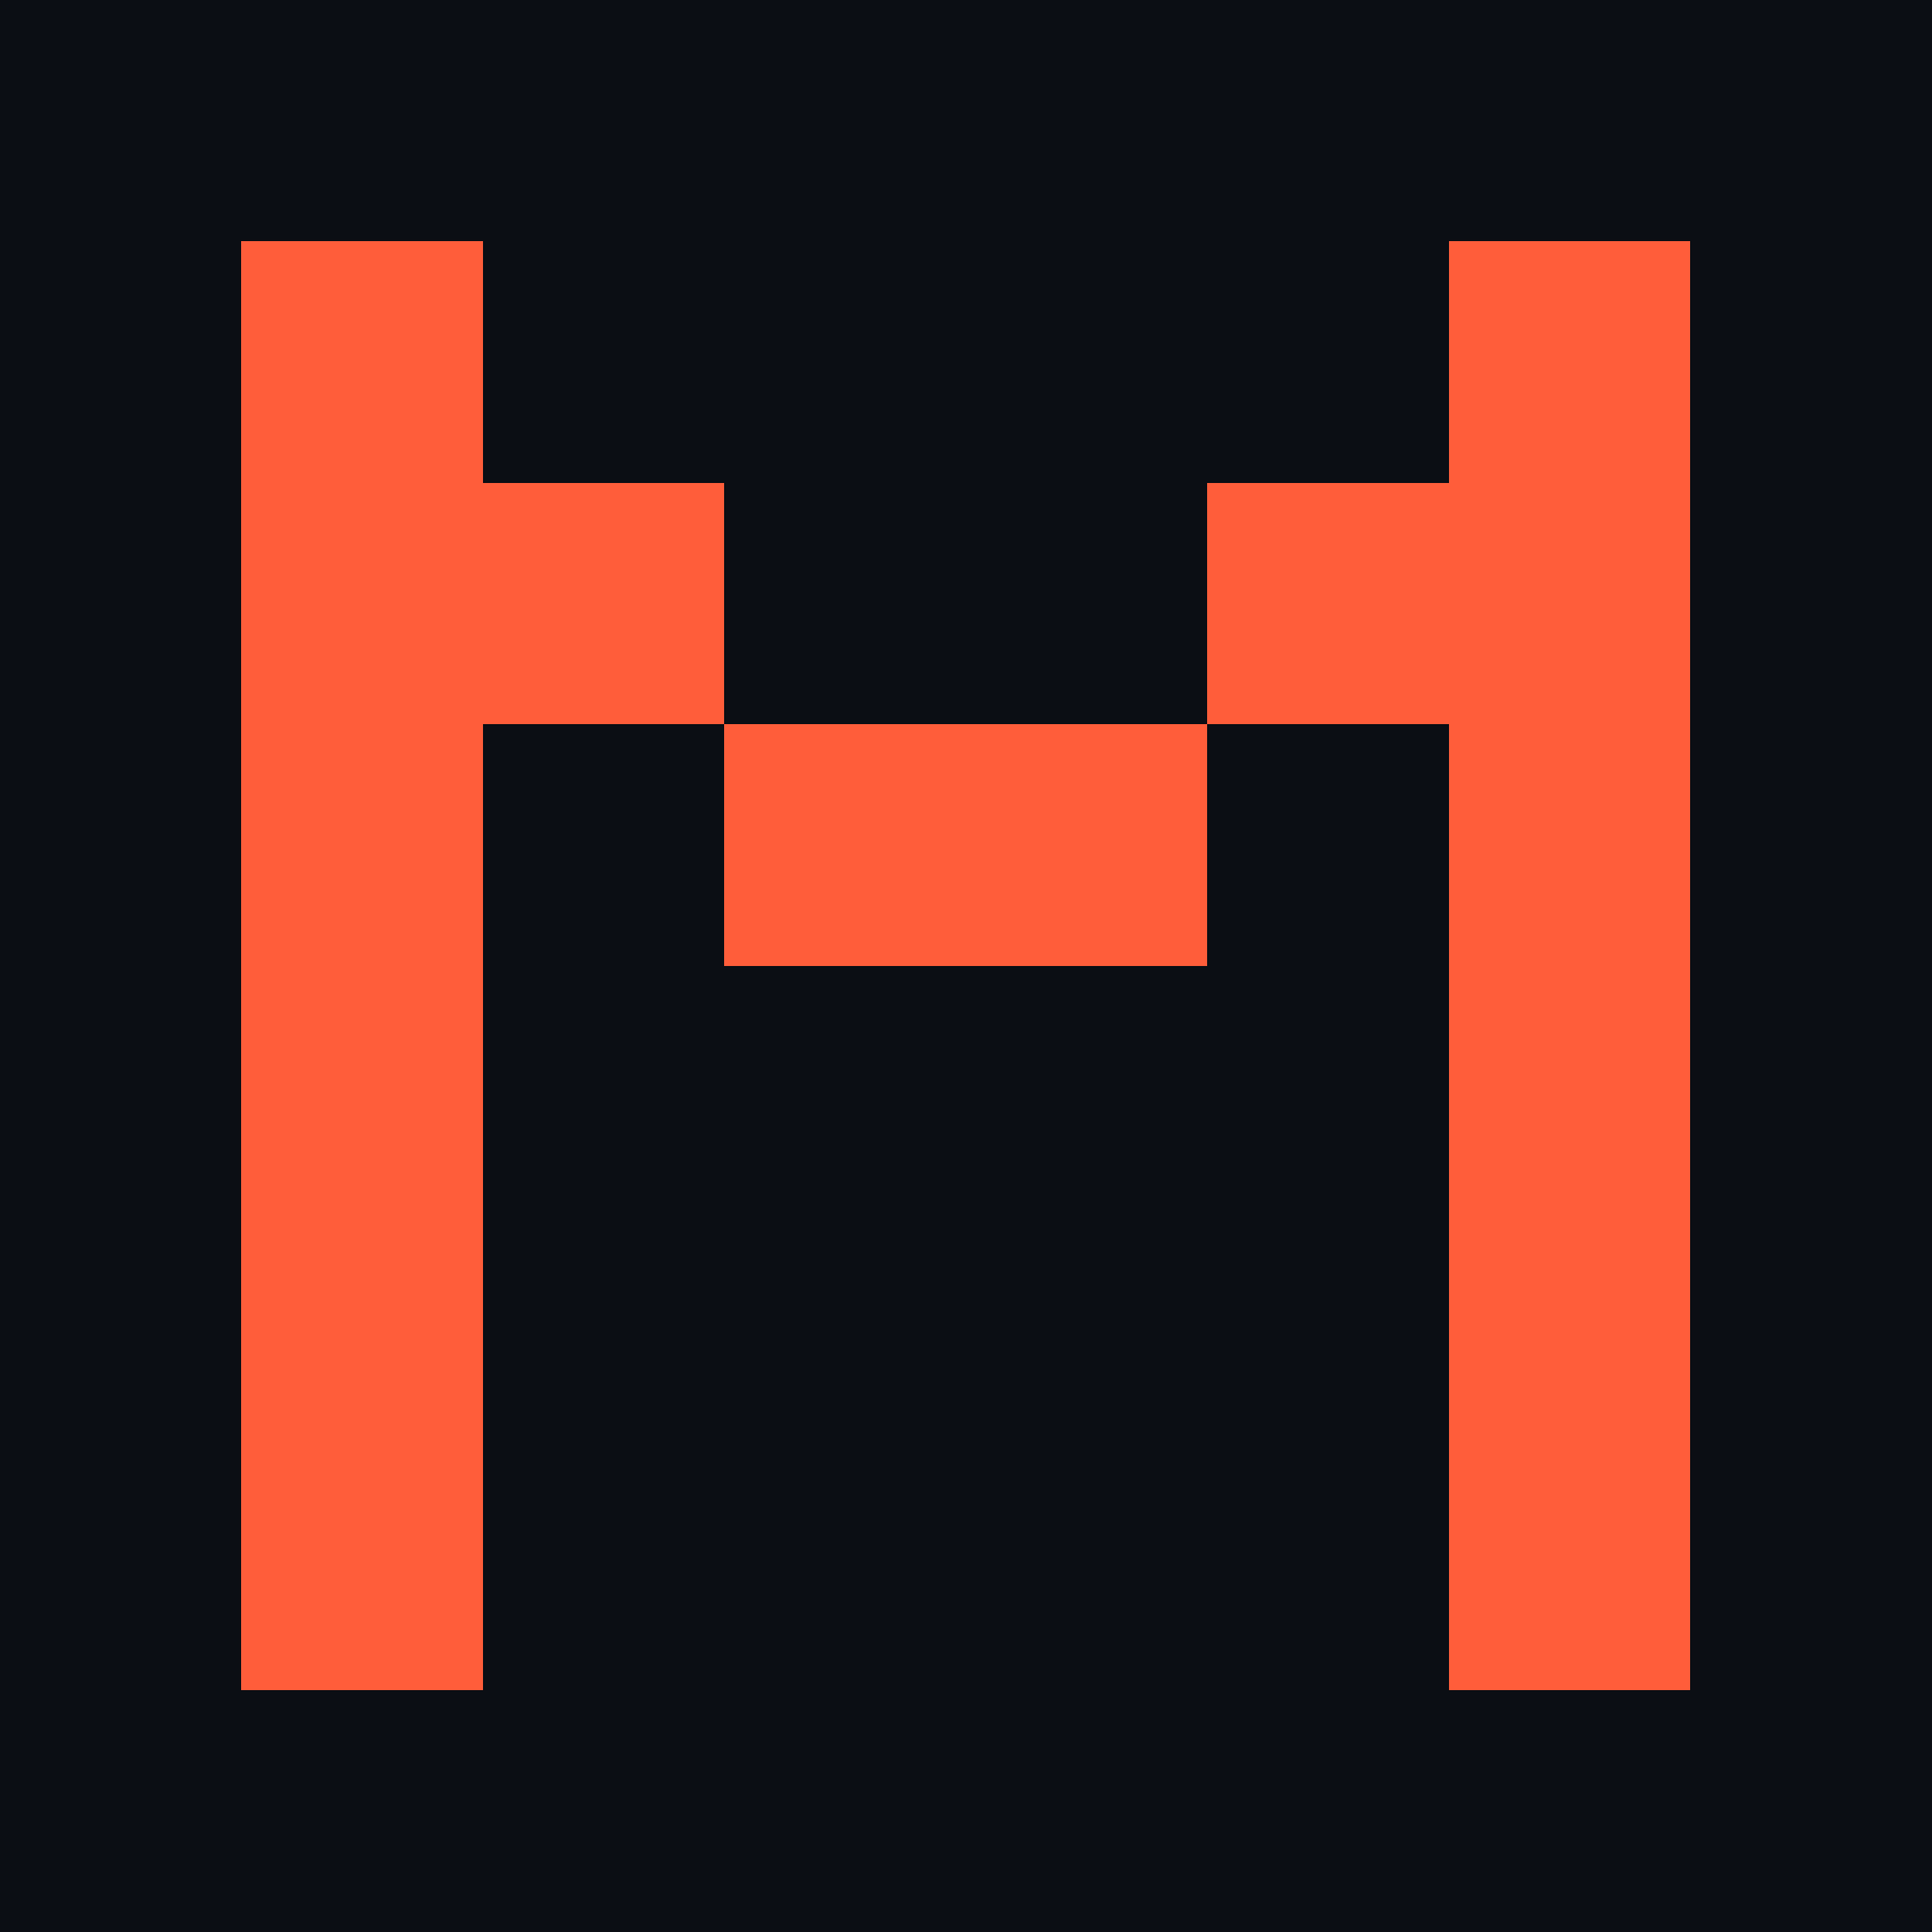
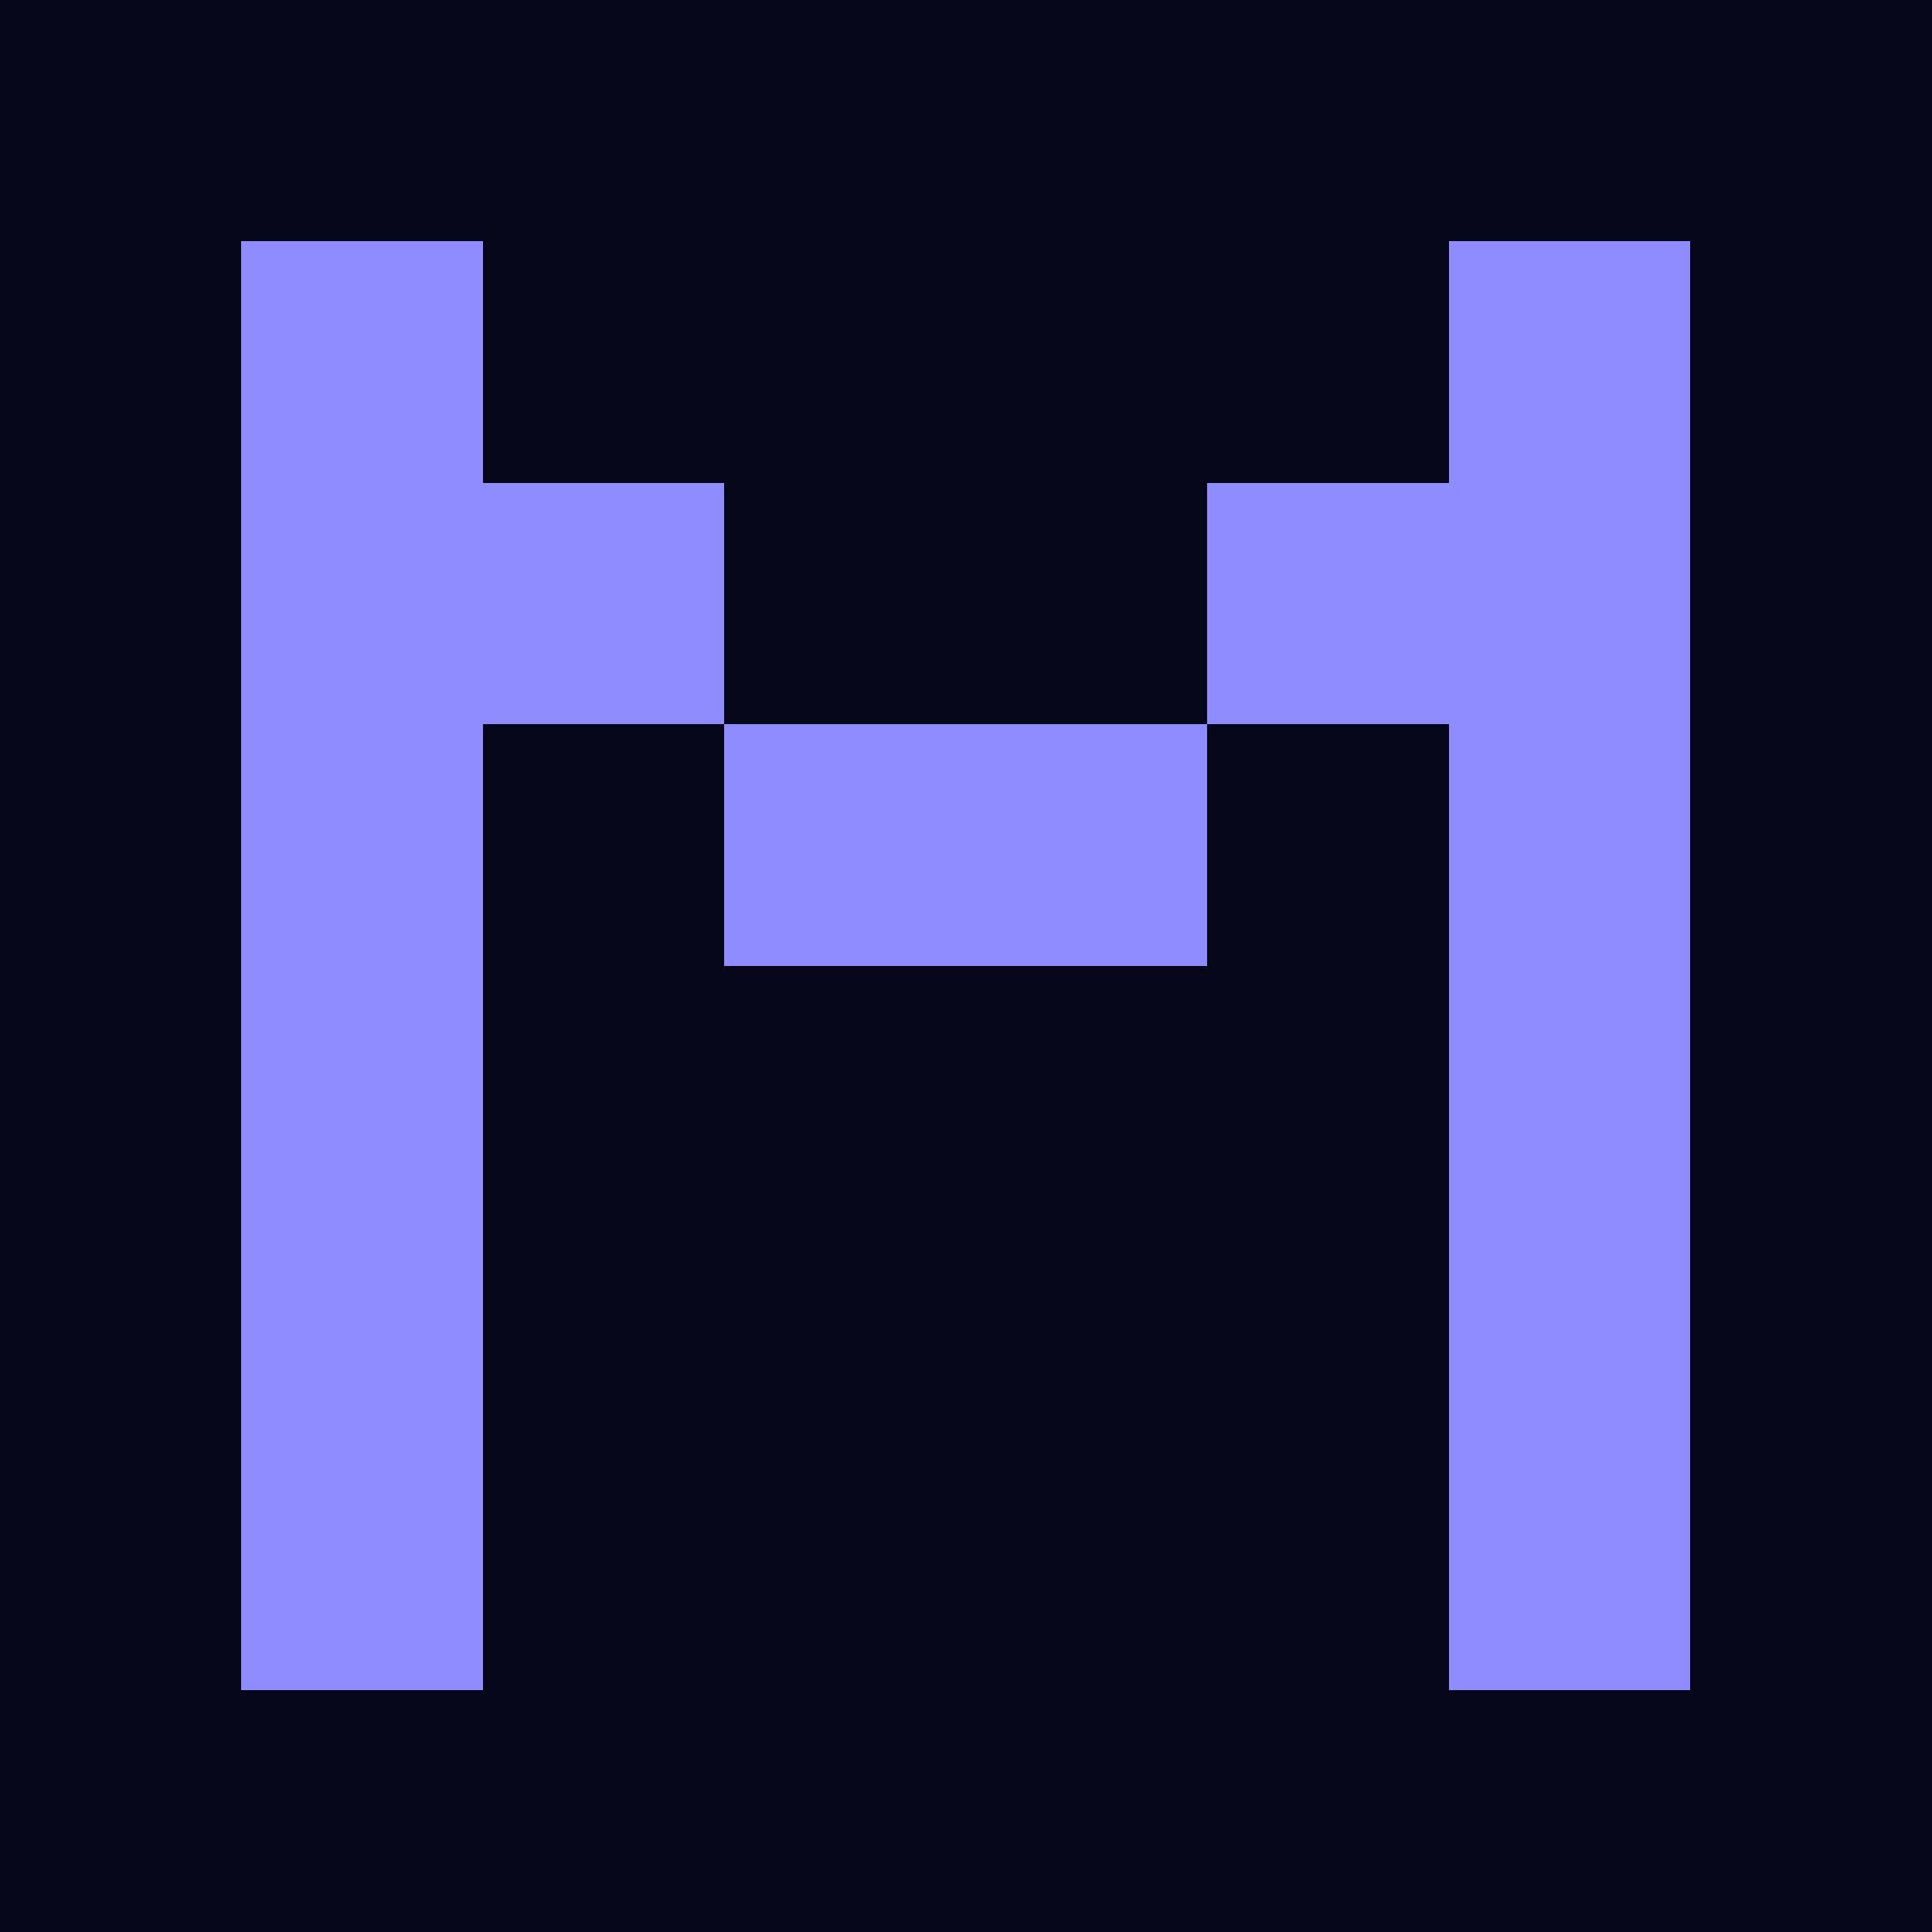
<svg xmlns="http://www.w3.org/2000/svg" viewBox="0 0 8 8" shape-rendering="crispEdges">
-   <rect width="8" height="8" fill="#0B0E14" />
-   <path fill="#FF5D3A" d="M1 1h1v6H1zM2 2h1v1H2zM3 3h2v1H3zM5 2h1v1H5zM6 1h1v6H6z" />
+   <rect width="8" height="8" fill="#06071a" />
+   <path fill="#8f8cff" d="M1 1h1v6H1zM2 2h1v1H2zM3 3h2v1H3zM5 2h1v1H5zM6 1h1v6H6z" />
</svg>
